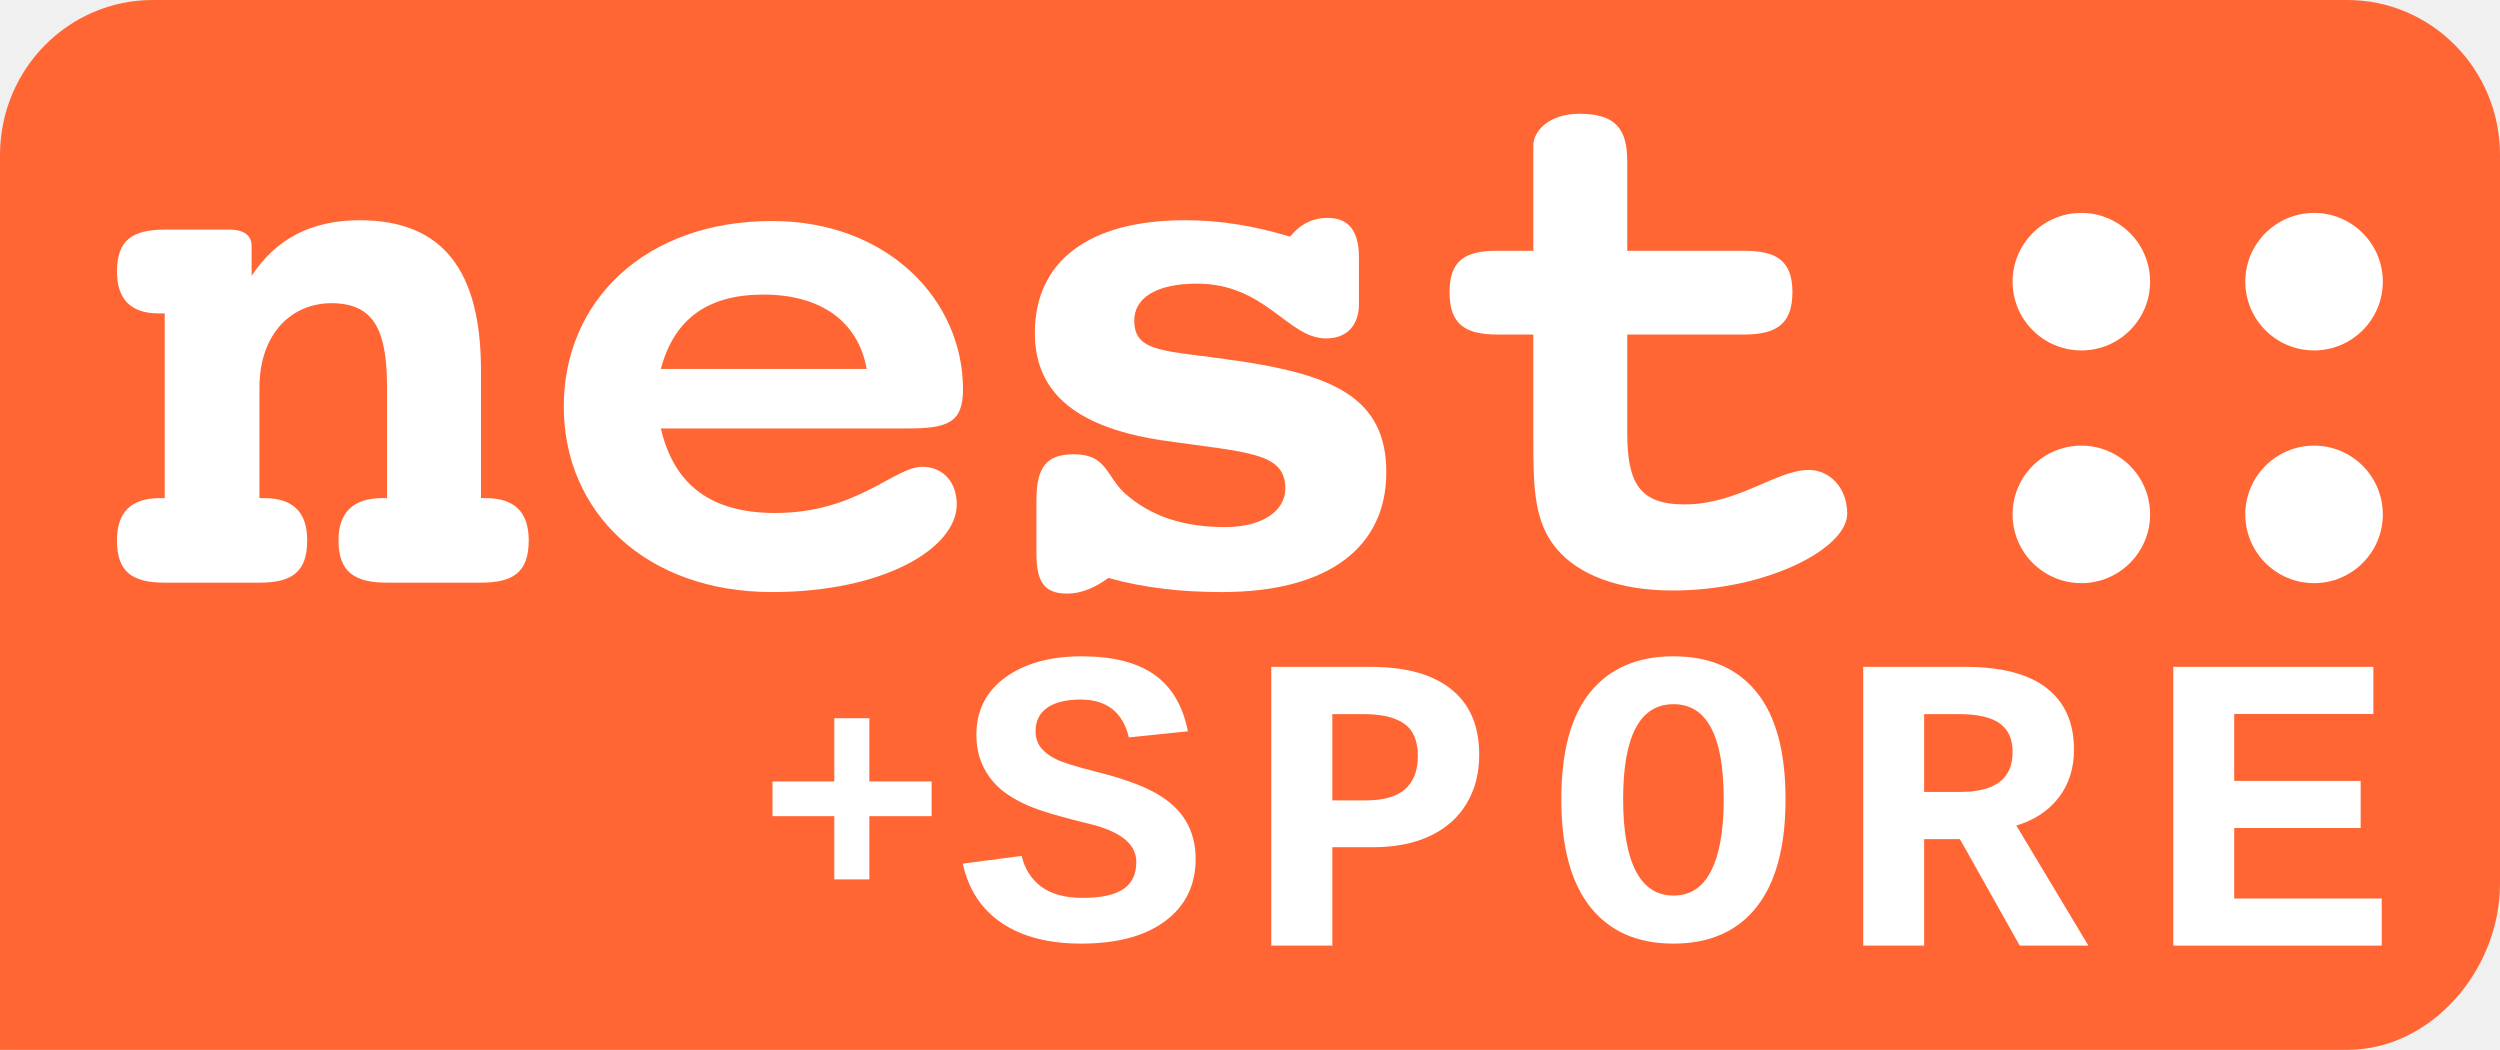
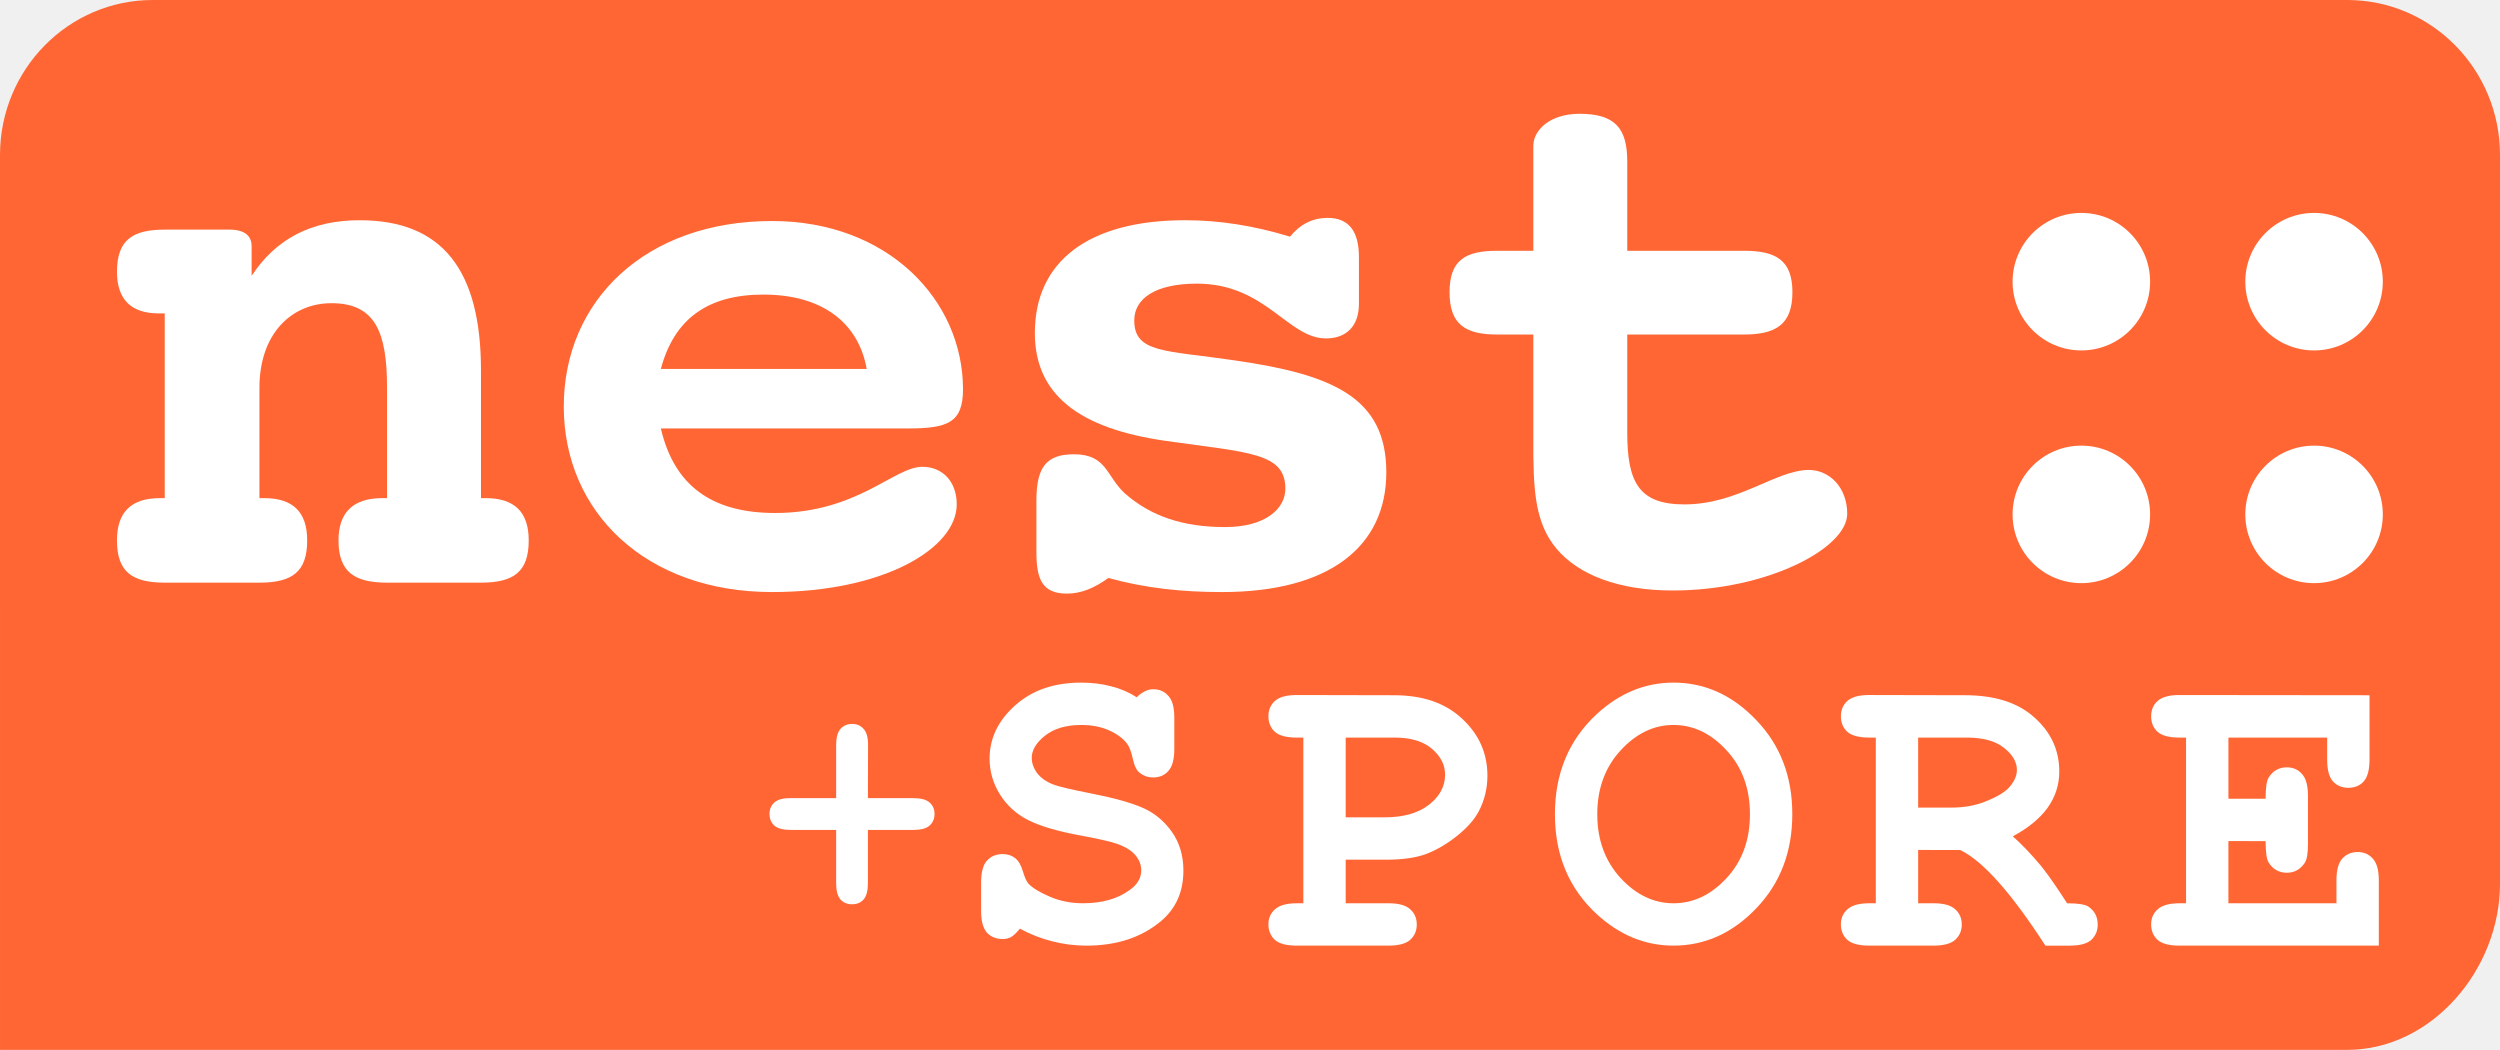
<svg xmlns="http://www.w3.org/2000/svg" width="252.089" height="105.863" id="svg3876" version="1.1">
  <defs id="defs3878" />
  <g id="layer1" transform="translate(-407.2887,-591.1121)">
    <g transform="translate(272.8536,-210.2857)" id="g4411">
      <path id="path4233" style="fill:#ff6633;fill-opacity:1;fill-rule:nonzero;stroke:none;stroke-width:1.067" d="m 386.524,890.521 c 0,8.633 -6.893,16.74 -15.401,16.74 H 134.436 l -10e-4,-90.232 c 0,-8.632 6.895,-15.631 15.403,-15.631 h 221.285 c 8.508,0 15.401,6.999 15.401,15.631 v 73.492 z" />
      <path d="m 182.935,851.627 v -12.866 c 0,-10.103 -3.868,-15.155 -12.235,-15.155 -4.894,0 -8.446,1.894 -10.893,5.604 v -2.999 c 0,-1.026 -0.71,-1.658 -2.21,-1.658 h -6.551 c -3.236,0 -4.815,1.026 -4.815,4.262 0,2.763 1.421,4.183 4.183,4.183 0.158,0 0.395,0 0.631,0 v 18.628 c -0.158,0 -0.316,0 -0.474,0 -2.921,0 -4.341,1.421 -4.341,4.262 0,3.157 1.5,4.262 4.815,4.262 h 9.551 c 3.315,0 4.815,-1.105 4.815,-4.262 0,-2.842 -1.421,-4.262 -4.341,-4.262 -0.158,0 -0.316,0 -0.474,0 v -11.13 c 0,-5.446 3.236,-8.525 7.262,-8.525 4.42,0 5.604,2.921 5.604,8.525 v 11.13 c -0.158,0 -0.316,0 -0.474,0 -2.921,0 -4.42,1.421 -4.42,4.262 0,3.157 1.579,4.262 4.894,4.262 h 9.472 c 3.315,0 4.815,-1.105 4.815,-4.262 0,-2.842 -1.421,-4.262 -4.341,-4.262 -0.158,0 -0.316,0 -0.474,0" style="font-style:normal;font-variant:normal;font-weight:bold;font-stretch:normal;font-size:74px;line-height:0%;font-family:'Courier 10 Pitch';-inkscape-font-specification:'Courier 10 Pitch Bold';text-align:start;letter-spacing:-2.5px;word-spacing:0px;writing-mode:lr-tb;text-anchor:start;fill:#ffffff;fill-opacity:1;stroke:none;stroke-width:1.067" id="path4388" />
      <path d="m 201.072,844.602 h 24.864 c 4.026,0 5.604,-0.553 5.604,-3.947 0,-8.998 -7.578,-16.971 -19.26,-16.971 -12.787,0 -20.996,8.051 -20.996,18.707 0,10.656 8.288,18.707 20.996,18.707 11.287,0 18.628,-4.42 18.628,-8.841 0,-2.289 -1.421,-3.789 -3.473,-3.789 -2.842,0 -6.551,4.657 -14.839,4.657 -6.394,0 -10.182,-2.763 -11.524,-8.525 m 0,-5.999 c 1.342,-5.052 4.736,-7.499 10.34,-7.499 5.762,0 9.551,2.684 10.419,7.499 H 201.072" style="font-style:normal;font-variant:normal;font-weight:bold;font-stretch:normal;font-size:74px;line-height:0%;font-family:'Courier 10 Pitch';-inkscape-font-specification:'Courier 10 Pitch Bold';text-align:start;letter-spacing:-2.5px;word-spacing:0px;writing-mode:lr-tb;text-anchor:start;fill:#ffffff;fill-opacity:1;stroke:none;stroke-width:1.067" id="path4390" />
      <path d="m 246.204,859.678 c 3.71,1.026 7.42,1.421 11.445,1.421 10.814,0 16.576,-4.578 16.576,-12.077 0,-7.578 -5.446,-9.867 -15.313,-11.287 -6.946,-1.026 -10.103,-0.71 -10.103,-4.026 0,-2.21 2.131,-3.71 6.315,-3.71 6.946,0 9.156,5.525 13.024,5.525 2.052,0 3.315,-1.263 3.315,-3.473 v -4.736 c 0,-2.605 -1.026,-3.947 -3.157,-3.947 -1.5,0 -2.763,0.631 -3.789,1.894 -3.631,-1.105 -7.104,-1.658 -10.577,-1.658 -9.788,0 -15.155,4.183 -15.155,11.366 0,6.157 4.341,9.63 13.261,10.893 8.367,1.184 11.998,1.184 11.998,4.815 0,2.052 -2.052,3.868 -6.078,3.868 -4.262,0 -7.499,-1.105 -10.103,-3.394 -1.894,-1.737 -1.815,-3.947 -5.131,-3.947 -2.763,0 -3.789,1.263 -3.789,4.657 v 5.21 c 0,2.684 0.553,4.183 3.078,4.183 1.421,0 2.763,-0.553 4.183,-1.579" style="font-style:normal;font-variant:normal;font-weight:bold;font-stretch:normal;font-size:74px;line-height:0%;font-family:'Courier 10 Pitch';-inkscape-font-specification:'Courier 10 Pitch Bold';text-align:start;letter-spacing:-2.5px;word-spacing:0px;writing-mode:lr-tb;text-anchor:start;fill:#ffffff;fill-opacity:1;stroke:none;stroke-width:1.067" id="path4392" />
      <path d="m 285.417,835.13 h 3.631 v 9.867 c 0,0.316 0,0.631 0,0.868 0,4.657 0.079,8.209 2.368,10.893 2.21,2.605 6.236,4.183 11.682,4.183 9.551,0 17.602,-4.262 17.602,-7.735 0,-2.684 -1.815,-4.42 -3.868,-4.42 -3.315,0 -7.104,3.473 -12.55,3.473 -4.578,0 -5.762,-2.21 -5.762,-7.262 v -9.867 h 11.761 c 3.236,0 4.894,-1.026 4.894,-4.262 0,-3.236 -1.658,-4.183 -4.894,-4.183 h -11.761 v -8.998 c 0,-3.315 -1.184,-4.815 -4.815,-4.815 -2.999,0 -4.657,1.658 -4.657,3.236 0,0.158 0,0.631 0,1.579 v 8.998 h -3.631 c -3.236,0 -4.815,0.947 -4.815,4.183 0,3.236 1.579,4.262 4.815,4.262" style="font-style:normal;font-variant:normal;font-weight:bold;font-stretch:normal;font-size:74px;line-height:0%;font-family:'Courier 10 Pitch';-inkscape-font-specification:'Courier 10 Pitch Bold';text-align:start;letter-spacing:-2.5px;word-spacing:0px;writing-mode:lr-tb;text-anchor:start;fill:#ffffff;fill-opacity:1;stroke:none;stroke-width:1.067" id="path4394" />
      <path id="path4239" d="m 351.242,829.801 c 0,3.829 -3.104,6.933 -6.933,6.933 -3.829,0 -6.933,-3.104 -6.933,-6.933 0,-3.829 3.104,-6.933 6.933,-6.933 3.829,0 6.933,3.104 6.933,6.933 z" style="fill:#ffffff;fill-opacity:1;stroke:none;stroke-width:0.771" />
      <path id="path4241" d="m 374.708,829.801 c 0,3.829 -3.104,6.933 -6.933,6.933 -3.829,0 -6.933,-3.104 -6.933,-6.933 0,-3.829 3.104,-6.933 6.933,-6.933 3.829,0 6.933,3.104 6.933,6.933 z" style="fill:#ffffff;fill-opacity:1;stroke:none;stroke-width:0.771" />
      <path id="path4243" d="m 374.708,853.267 c 0,3.829 -3.104,6.933 -6.933,6.933 -3.829,0 -6.933,-3.104 -6.933,-6.933 0,-3.829 3.104,-6.933 6.933,-6.933 3.829,0 6.933,3.104 6.933,6.933 z" style="fill:#ffffff;fill-opacity:1;stroke:none;stroke-width:0.771" />
      <path id="path4245" d="m 351.242,853.267 c 0,3.829 -3.104,6.933 -6.933,6.933 -3.829,0 -6.933,-3.104 -6.933,-6.933 0,-3.829 3.104,-6.933 6.933,-6.933 3.829,0 6.933,3.104 6.933,6.933 z" style="fill:#ffffff;fill-opacity:1;stroke:none;stroke-width:0.771" />
-       <text xml:space="preserve" style="font-style:normal;font-variant:normal;font-weight:bold;font-stretch:normal;font-size:12.8px;line-height:0%;font-family:'Courier New';-inkscape-font-specification:'Courier New, Bold';text-align:start;letter-spacing:0px;word-spacing:0px;writing-mode:lr-tb;text-anchor:start;fill:#ffffff;fill-opacity:1;stroke:none;stroke-width:1.067px;stroke-linecap:butt;stroke-linejoin:miter;stroke-opacity:1" x="230.72" y="896.125" id="text4241-8">
-         <tspan id="tspan4243-1" x="230.72" y="896.125" style="font-size:42.667px;line-height:0%;letter-spacing:0px;stroke-width:1.067px">S</tspan>
-       </text>
-       <text xml:space="preserve" style="font-style:normal;font-variant:normal;font-weight:bold;font-stretch:normal;font-size:12.8px;line-height:0%;font-family:'Courier New';-inkscape-font-specification:'Courier New, Bold';text-align:start;letter-spacing:0px;word-spacing:0px;writing-mode:lr-tb;text-anchor:start;fill:#ffffff;fill-opacity:1;stroke:none;stroke-width:1.067px;stroke-linecap:butt;stroke-linejoin:miter;stroke-opacity:1" x="259.796" y="896.75" id="text4241-8-5">
-         <tspan id="tspan4243-1-0" x="259.796" y="896.75" style="font-size:42.667px;line-height:0%;letter-spacing:0px;stroke-width:1.067px">P</tspan>
-       </text>
-       <text xml:space="preserve" style="font-style:normal;font-variant:normal;font-weight:bold;font-stretch:normal;font-size:12.8px;line-height:0%;font-family:'Courier New';-inkscape-font-specification:'Courier New, Bold';text-align:start;letter-spacing:0px;word-spacing:0px;writing-mode:lr-tb;text-anchor:start;fill:#ffffff;fill-opacity:1;stroke:none;stroke-width:1.067px;stroke-linecap:butt;stroke-linejoin:miter;stroke-opacity:1" x="290.371" y="896.125" id="text4241-8-8">
-         <tspan id="tspan4243-1-3" x="290.371" y="896.125" style="font-size:42.667px;line-height:0%;letter-spacing:0px;stroke-width:1.067px">O</tspan>
-         <tspan x="290.371" y="903.648" style="font-size:42.667px;line-height:0%;letter-spacing:0px;stroke-width:1.067px" id="tspan4301"> </tspan>
-       </text>
-       <text xml:space="preserve" style="font-style:normal;font-variant:normal;font-weight:bold;font-stretch:normal;font-size:12.8px;line-height:0%;font-family:'Courier New';-inkscape-font-specification:'Courier New, Bold';text-align:start;letter-spacing:0px;word-spacing:0px;writing-mode:lr-tb;text-anchor:start;fill:#ffffff;fill-opacity:1;stroke:none;stroke-width:1.067px;stroke-linecap:butt;stroke-linejoin:miter;stroke-opacity:1" x="319.458" y="896.75" id="text4241-8-2">
-         <tspan id="tspan4243-1-1" x="319.458" y="896.75" style="font-size:42.667px;line-height:0%;letter-spacing:0px;stroke-width:1.067px">R </tspan>
-       </text>
-       <text xml:space="preserve" style="font-style:normal;font-variant:normal;font-weight:bold;font-stretch:normal;font-size:12.8px;line-height:0%;font-family:'Courier New';-inkscape-font-specification:'Courier New, Bold';text-align:start;letter-spacing:0px;word-spacing:0px;writing-mode:lr-tb;text-anchor:start;fill:#ffffff;fill-opacity:1;stroke:none;stroke-width:1.067px;stroke-linecap:butt;stroke-linejoin:miter;stroke-opacity:1" x="350.721" y="896.75" id="text4241-8-7">
-         <tspan id="tspan4243-1-8" x="350.721" y="896.75" style="font-size:42.667px;line-height:0%;letter-spacing:0px;stroke-width:1.067px">E</tspan>
-       </text>
-       <text xml:space="preserve" style="font-style:normal;font-variant:normal;font-weight:bold;font-stretch:normal;font-size:12.8px;line-height:0%;font-family:'Courier New';-inkscape-font-specification:'Courier New, Bold';text-align:start;letter-spacing:0px;word-spacing:0px;writing-mode:lr-tb;text-anchor:start;fill:#ffffff;fill-opacity:1;stroke:none;stroke-width:1.067px;stroke-linecap:butt;stroke-linejoin:miter;stroke-opacity:1" x="210.749" y="892.584" id="text4241-8-3">
-         <tspan id="tspan4243-1-4" x="210.749" y="892.584" style="font-style:normal;font-variant:normal;font-weight:bold;font-stretch:normal;font-size:32px;line-height:0%;font-family:'Courier New';-inkscape-font-specification:'Courier New, Bold';text-align:start;letter-spacing:0px;writing-mode:lr-tb;text-anchor:start;stroke-width:1.067px">+</tspan>
-       </text>
+       <path id="path42" style="font-style:normal;font-variant:normal;font-weight:bold;font-stretch:normal;font-size:42.667px;line-height:0%;font-family:'Courier New';-inkscape-font-specification:'Courier New, Bold';text-align:start;letter-spacing:0px;word-spacing:0px;writing-mode:lr-tb;text-anchor:start;fill:#ffffff;fill-opacity:1;stroke:none;stroke-width:1.067px;stroke-linecap:butt;stroke-linejoin:miter;stroke-opacity:1" d="m 237.282,895.042 q -0.562,0.667 -0.917,0.854 -0.333,0.188 -0.833,0.188 -0.979,0 -1.583,-0.646 -0.583,-0.667 -0.583,-2.188 v -2.875 q 0,-1.542 0.583,-2.188 0.604,-0.667 1.583,-0.667 0.75,0 1.25,0.396 0.521,0.396 0.792,1.333 0.271,0.917 0.562,1.25 0.604,0.646 2.146,1.312 1.542,0.667 3.375,0.667 2.854,0 4.688,-1.333 1.167,-0.812 1.167,-2 0,-0.792 -0.562,-1.479 -0.562,-0.708 -1.833,-1.167 -0.833,-0.312 -3.729,-0.854 -3.5,-0.646 -5.292,-1.562 -1.792,-0.917 -2.833,-2.583 -1.042,-1.667 -1.042,-3.604 0,-3.062 2.562,-5.354 2.562,-2.312 6.667,-2.312 1.646,0 3.042,0.375 1.417,0.354 2.562,1.104 0.833,-0.812 1.667,-0.812 0.938,0 1.521,0.667 0.604,0.646 0.604,2.167 v 3.208 q 0,1.542 -0.604,2.208 -0.583,0.646 -1.521,0.646 -0.792,0 -1.375,-0.479 -0.458,-0.354 -0.688,-1.417 -0.229,-1.062 -0.583,-1.521 -0.604,-0.792 -1.812,-1.333 -1.208,-0.542 -2.792,-0.542 -2.312,0 -3.667,1.083 -1.333,1.062 -1.333,2.229 0,0.792 0.542,1.542 0.562,0.729 1.625,1.146 0.708,0.292 3.979,0.938 3.292,0.646 5.042,1.417 1.771,0.771 2.938,2.417 1.167,1.646 1.167,3.917 0,3.167 -2.229,5.062 -2.958,2.5 -7.542,2.5 -1.771,0 -3.458,-0.438 -1.667,-0.417 -3.25,-1.271 z" />
+       <path id="path39" style="font-style:normal;font-variant:normal;font-weight:bold;font-stretch:normal;font-size:42.667px;line-height:0%;font-family:'Courier New';-inkscape-font-specification:'Courier New, Bold';text-align:start;letter-spacing:0px;word-spacing:0px;writing-mode:lr-tb;text-anchor:start;fill:#ffffff;fill-opacity:1;stroke:none;stroke-width:1.067px;stroke-linecap:butt;stroke-linejoin:miter;stroke-opacity:1" d="m 270.129,888.084 v 4.396 h 4.312 q 1.542,0 2.188,0.604 0.667,0.583 0.667,1.542 0,0.938 -0.667,1.542 -0.646,0.583 -2.188,0.583 h -9.25 q -1.542,0 -2.208,-0.583 -0.646,-0.604 -0.646,-1.562 0,-0.938 0.667,-1.521 0.667,-0.604 2.188,-0.604 h 0.667 v -16.708 h -0.667 q -1.542,0 -2.208,-0.583 -0.646,-0.604 -0.646,-1.562 0,-0.958 0.646,-1.542 0.667,-0.604 2.208,-0.604 l 9.833,0.021 q 4.333,0 6.854,2.375 2.542,2.354 2.542,5.75 0,1.875 -0.854,3.542 -0.646,1.25 -2.167,2.479 -1.5,1.208 -3.083,1.833 -1.562,0.604 -4.146,0.604 z m 0,-4.271 h 3.958 q 2.792,0 4.417,-1.25 1.646,-1.271 1.646,-3.042 0,-1.5 -1.333,-2.625 -1.312,-1.125 -3.771,-1.125 h -4.917 z" />
+       <path id="path36" style="font-style:normal;font-variant:normal;font-weight:bold;font-stretch:normal;font-size:42.667px;line-height:0%;font-family:'Courier New';-inkscape-font-specification:'Courier New, Bold';text-align:start;letter-spacing:0px;word-spacing:0px;writing-mode:lr-tb;text-anchor:start;fill:#ffffff;fill-opacity:1;stroke:none;stroke-width:1.067px;stroke-linecap:butt;stroke-linejoin:miter;stroke-opacity:1" d="m 315.163,883.5 q 0,5.688 -3.625,9.479 -3.604,3.771 -8.354,3.771 -4.271,0 -7.708,-3.146 -4.25,-3.896 -4.25,-10.104 0,-6.208 4.25,-10.125 3.438,-3.146 7.708,-3.146 4.75,0 8.354,3.792 3.625,3.771 3.625,9.479 z m -4.271,0 q 0,-3.896 -2.354,-6.438 -2.354,-2.562 -5.354,-2.562 -2.979,0 -5.333,2.562 -2.354,2.562 -2.354,6.438 0,3.875 2.354,6.438 2.354,2.542 5.333,2.542 3,0 5.354,-2.542 2.354,-2.542 2.354,-6.438 z" />
+       <path id="path33" style="font-style:normal;font-variant:normal;font-weight:bold;font-stretch:normal;font-size:42.667px;line-height:0%;font-family:'Courier New';-inkscape-font-specification:'Courier New, Bold';text-align:start;letter-spacing:0px;word-spacing:0px;writing-mode:lr-tb;text-anchor:start;fill:#ffffff;fill-opacity:1;stroke:none;stroke-width:1.067px;stroke-linecap:butt;stroke-linejoin:miter;stroke-opacity:1" d="m 327.853,887.104 v 5.375 h 1.542 q 1.542,0 2.188,0.604 0.667,0.583 0.667,1.542 0,0.938 -0.667,1.542 -0.646,0.583 -2.188,0.583 h -6.479 q -1.542,0 -2.208,-0.583 -0.646,-0.604 -0.646,-1.562 0,-0.938 0.667,-1.521 0.667,-0.604 2.188,-0.604 h 0.667 v -16.708 h -0.667 q -1.542,0 -2.208,-0.583 -0.646,-0.604 -0.646,-1.562 0,-0.958 0.646,-1.542 0.667,-0.604 2.208,-0.604 l 9.667,0.021 q 4.521,0 7,2.25 2.5,2.229 2.5,5.438 0,2 -1.167,3.646 -1.167,1.625 -3.521,2.896 1.354,1.188 2.896,3.042 0.958,1.188 2.583,3.708 1.625,0 2.146,0.333 0.938,0.646 0.938,1.812 0,0.938 -0.646,1.542 -0.646,0.583 -2.188,0.583 h -2.438 q -5.188,-8.021 -8.604,-9.646 z m 0,-4.271 h 3.333 q 1.854,0 3.312,-0.562 1.958,-0.75 2.625,-1.583 0.688,-0.833 0.688,-1.646 0,-1.208 -1.292,-2.229 -1.292,-1.042 -3.771,-1.042 h -4.896 z" />
+       <path id="path30" style="font-style:normal;font-variant:normal;font-weight:bold;font-stretch:normal;font-size:42.667px;line-height:0%;font-family:'Courier New';-inkscape-font-specification:'Courier New, Bold';text-align:start;letter-spacing:0px;word-spacing:0px;writing-mode:lr-tb;text-anchor:start;fill:#ffffff;fill-opacity:1;stroke:none;stroke-width:1.067px;stroke-linecap:butt;stroke-linejoin:miter;stroke-opacity:1" d="m 359.137,886.209 v 6.271 h 10.896 v -2.312 q 0,-1.542 0.583,-2.188 0.604,-0.667 1.562,-0.667 0.938,0 1.521,0.667 0.604,0.646 0.604,2.188 v 6.583 h -20.104 q -1.542,0 -2.208,-0.583 -0.646,-0.604 -0.646,-1.562 0,-0.938 0.667,-1.521 0.667,-0.604 2.188,-0.604 h 0.667 v -16.708 h -0.667 q -1.542,0 -2.208,-0.583 -0.646,-0.604 -0.646,-1.562 0,-0.958 0.646,-1.542 0.667,-0.604 2.208,-0.604 l 19.167,0.021 v 6.5 q 0,1.521 -0.583,2.188 -0.583,0.646 -1.542,0.646 -0.958,0 -1.562,-0.646 -0.583,-0.646 -0.583,-2.188 v -2.229 h -9.958 v 6.167 h 3.75 q 0,-1.667 0.312,-2.146 0.646,-1.021 1.833,-1.021 0.938,0 1.521,0.667 0.604,0.646 0.604,2.188 v 4.917 q 0,1.396 -0.333,1.875 -0.667,0.979 -1.792,0.979 -1.188,0 -1.833,-1.021 -0.312,-0.479 -0.312,-2.167 z" />
+       <path id="path45" style="font-style:normal;font-variant:normal;font-weight:bold;font-stretch:normal;font-size:32px;line-height:0%;font-family:'Courier New';-inkscape-font-specification:'Courier New, Bold';text-align:start;letter-spacing:0px;word-spacing:0px;writing-mode:lr-tb;text-anchor:start;fill:#ffffff;fill-opacity:1;stroke:none;stroke-width:1.067px;stroke-linecap:butt;stroke-linejoin:miter;stroke-opacity:1" d="m 221.952,885.084 v 5.359 q 0,1.156 -0.438,1.656 -0.438,0.484 -1.156,0.484 -0.719,0 -1.172,-0.484 -0.438,-0.5 -0.438,-1.656 v -5.359 h -4.578 q -1.156,0 -1.656,-0.438 -0.484,-0.453 -0.484,-1.172 0,-0.719 0.484,-1.156 0.5,-0.453 1.656,-0.438 h 4.578 v -5.344 q 0,-1.141 0.438,-1.641 0.453,-0.5 1.172,-0.5 0.719,0 1.156,0.5 0.453,0.484 0.453,1.641 l -0.016,5.344 h 4.578 q 1.156,0 1.641,0.438 0.5,0.438 0.5,1.156 0,0.719 -0.5,1.172 -0.484,0.438 -1.641,0.438 z" />
    </g>
  </g>
</svg>
